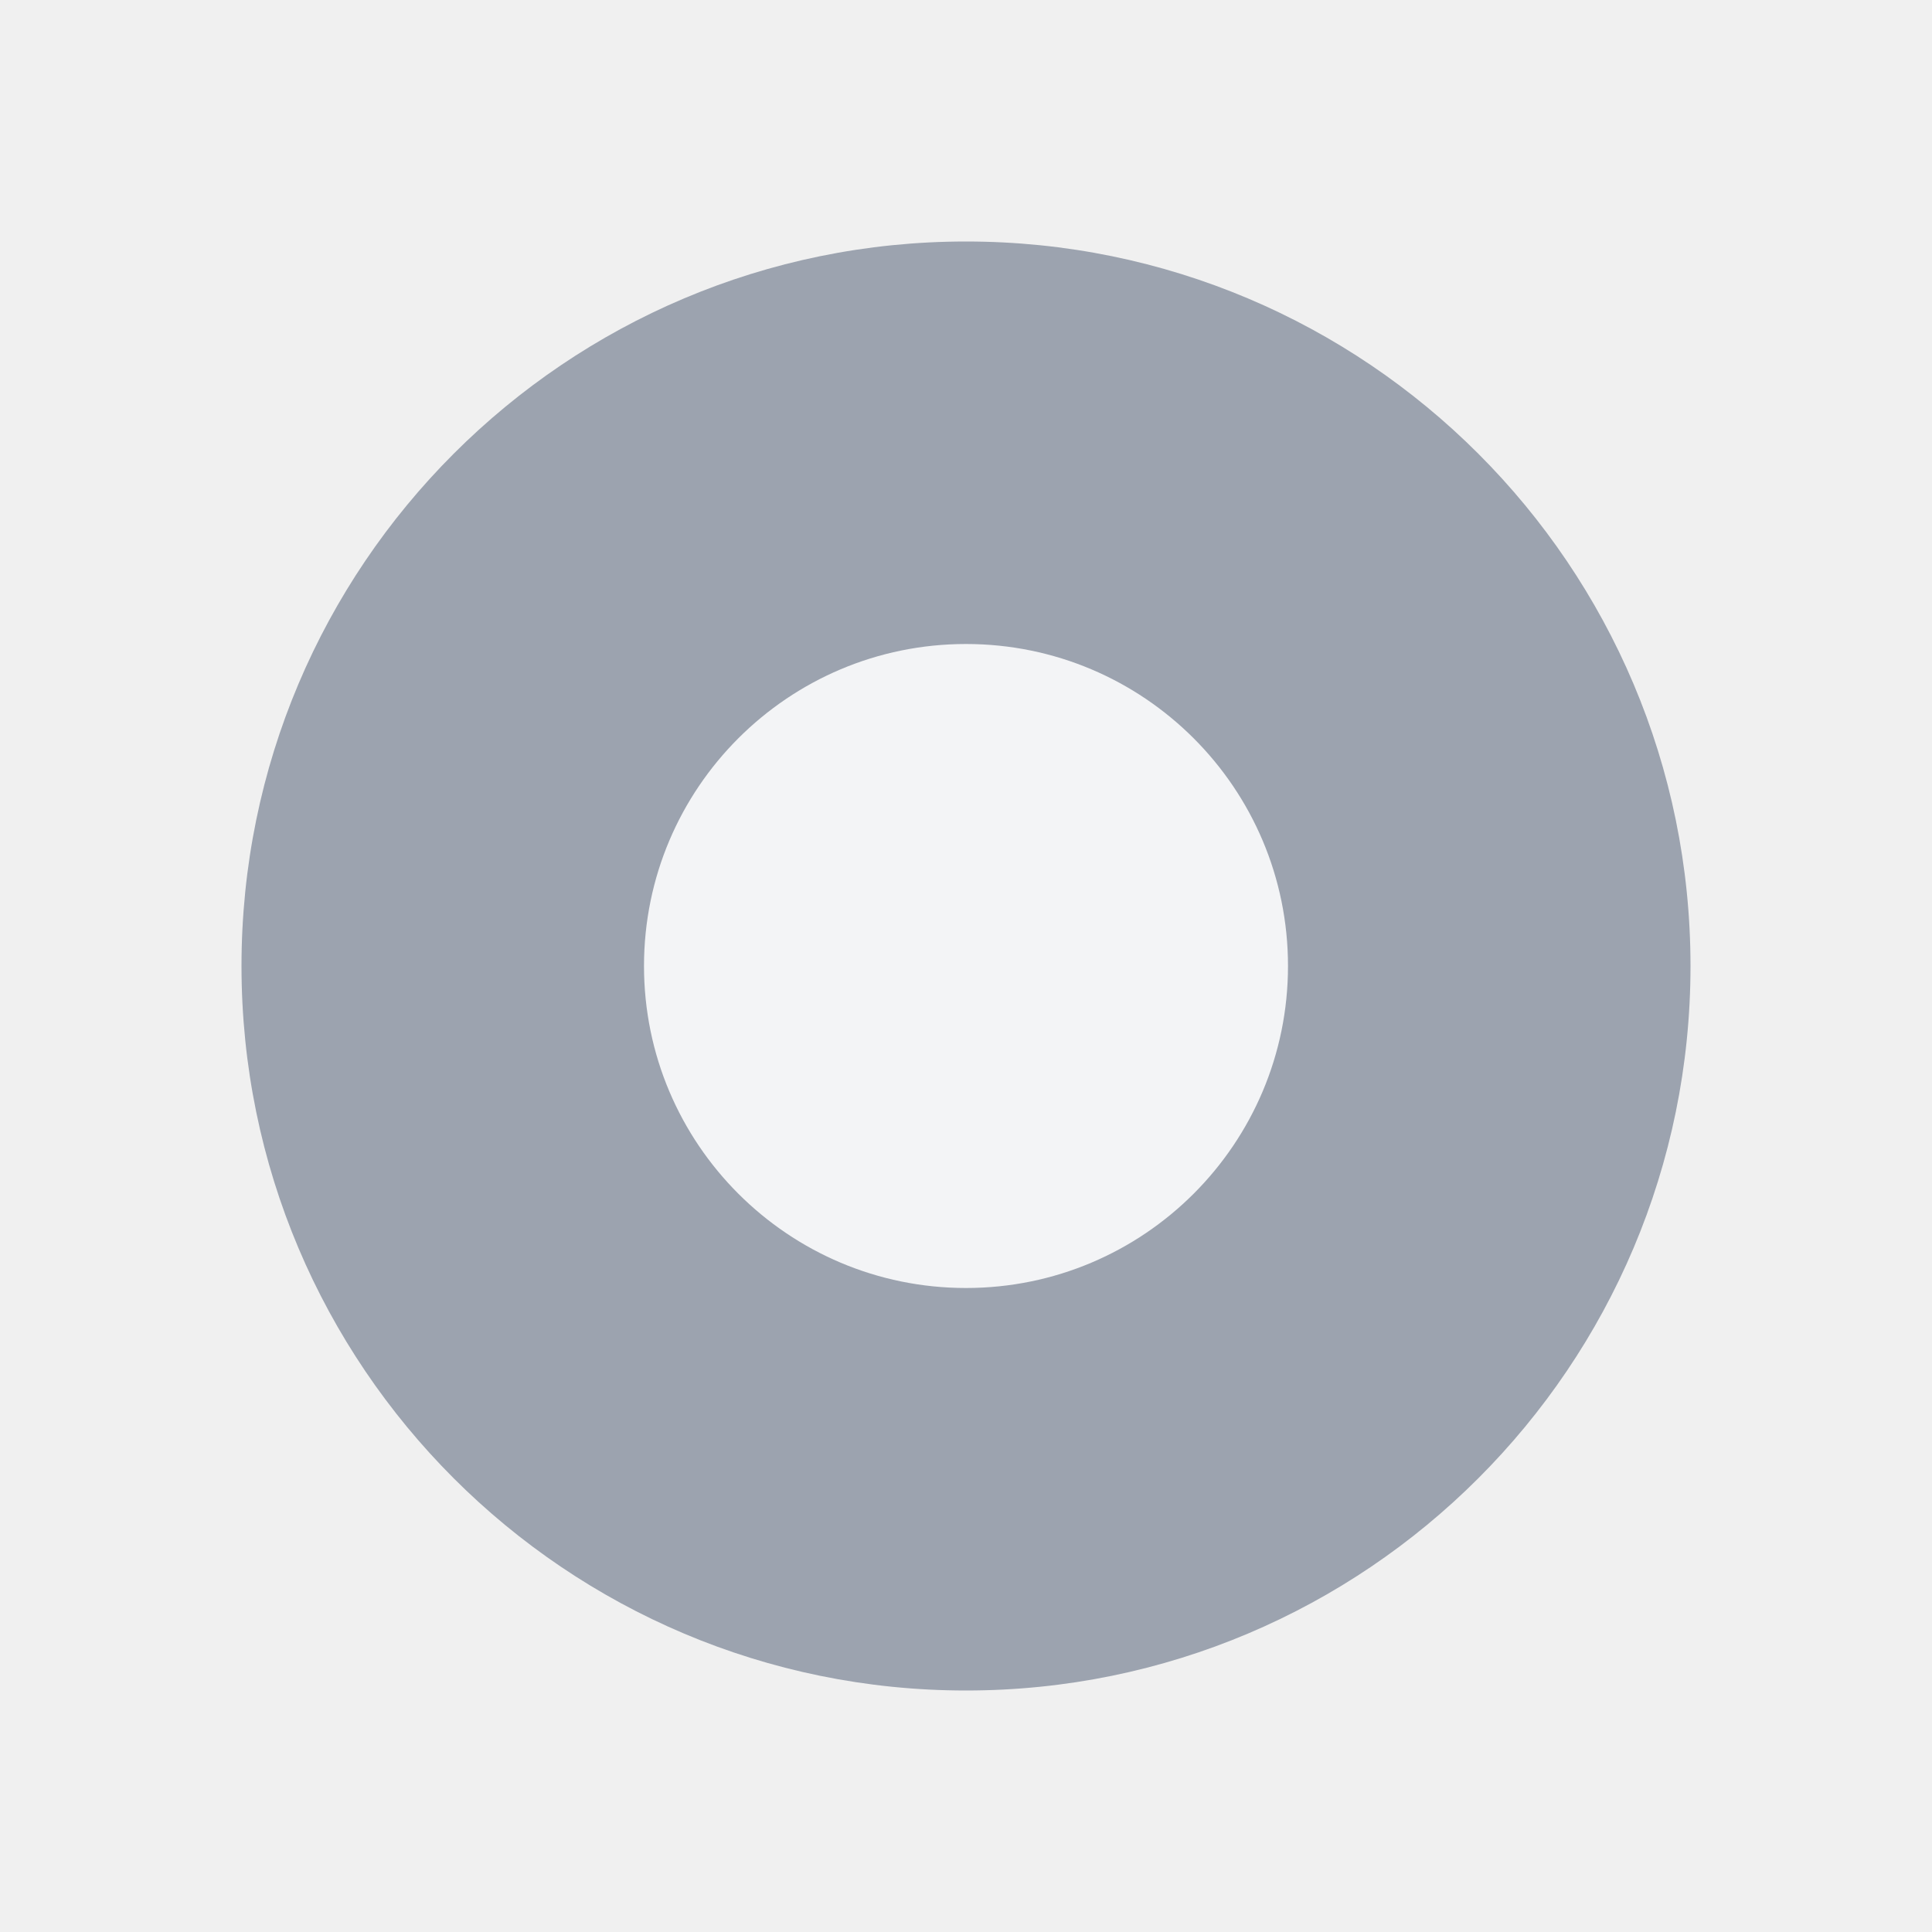
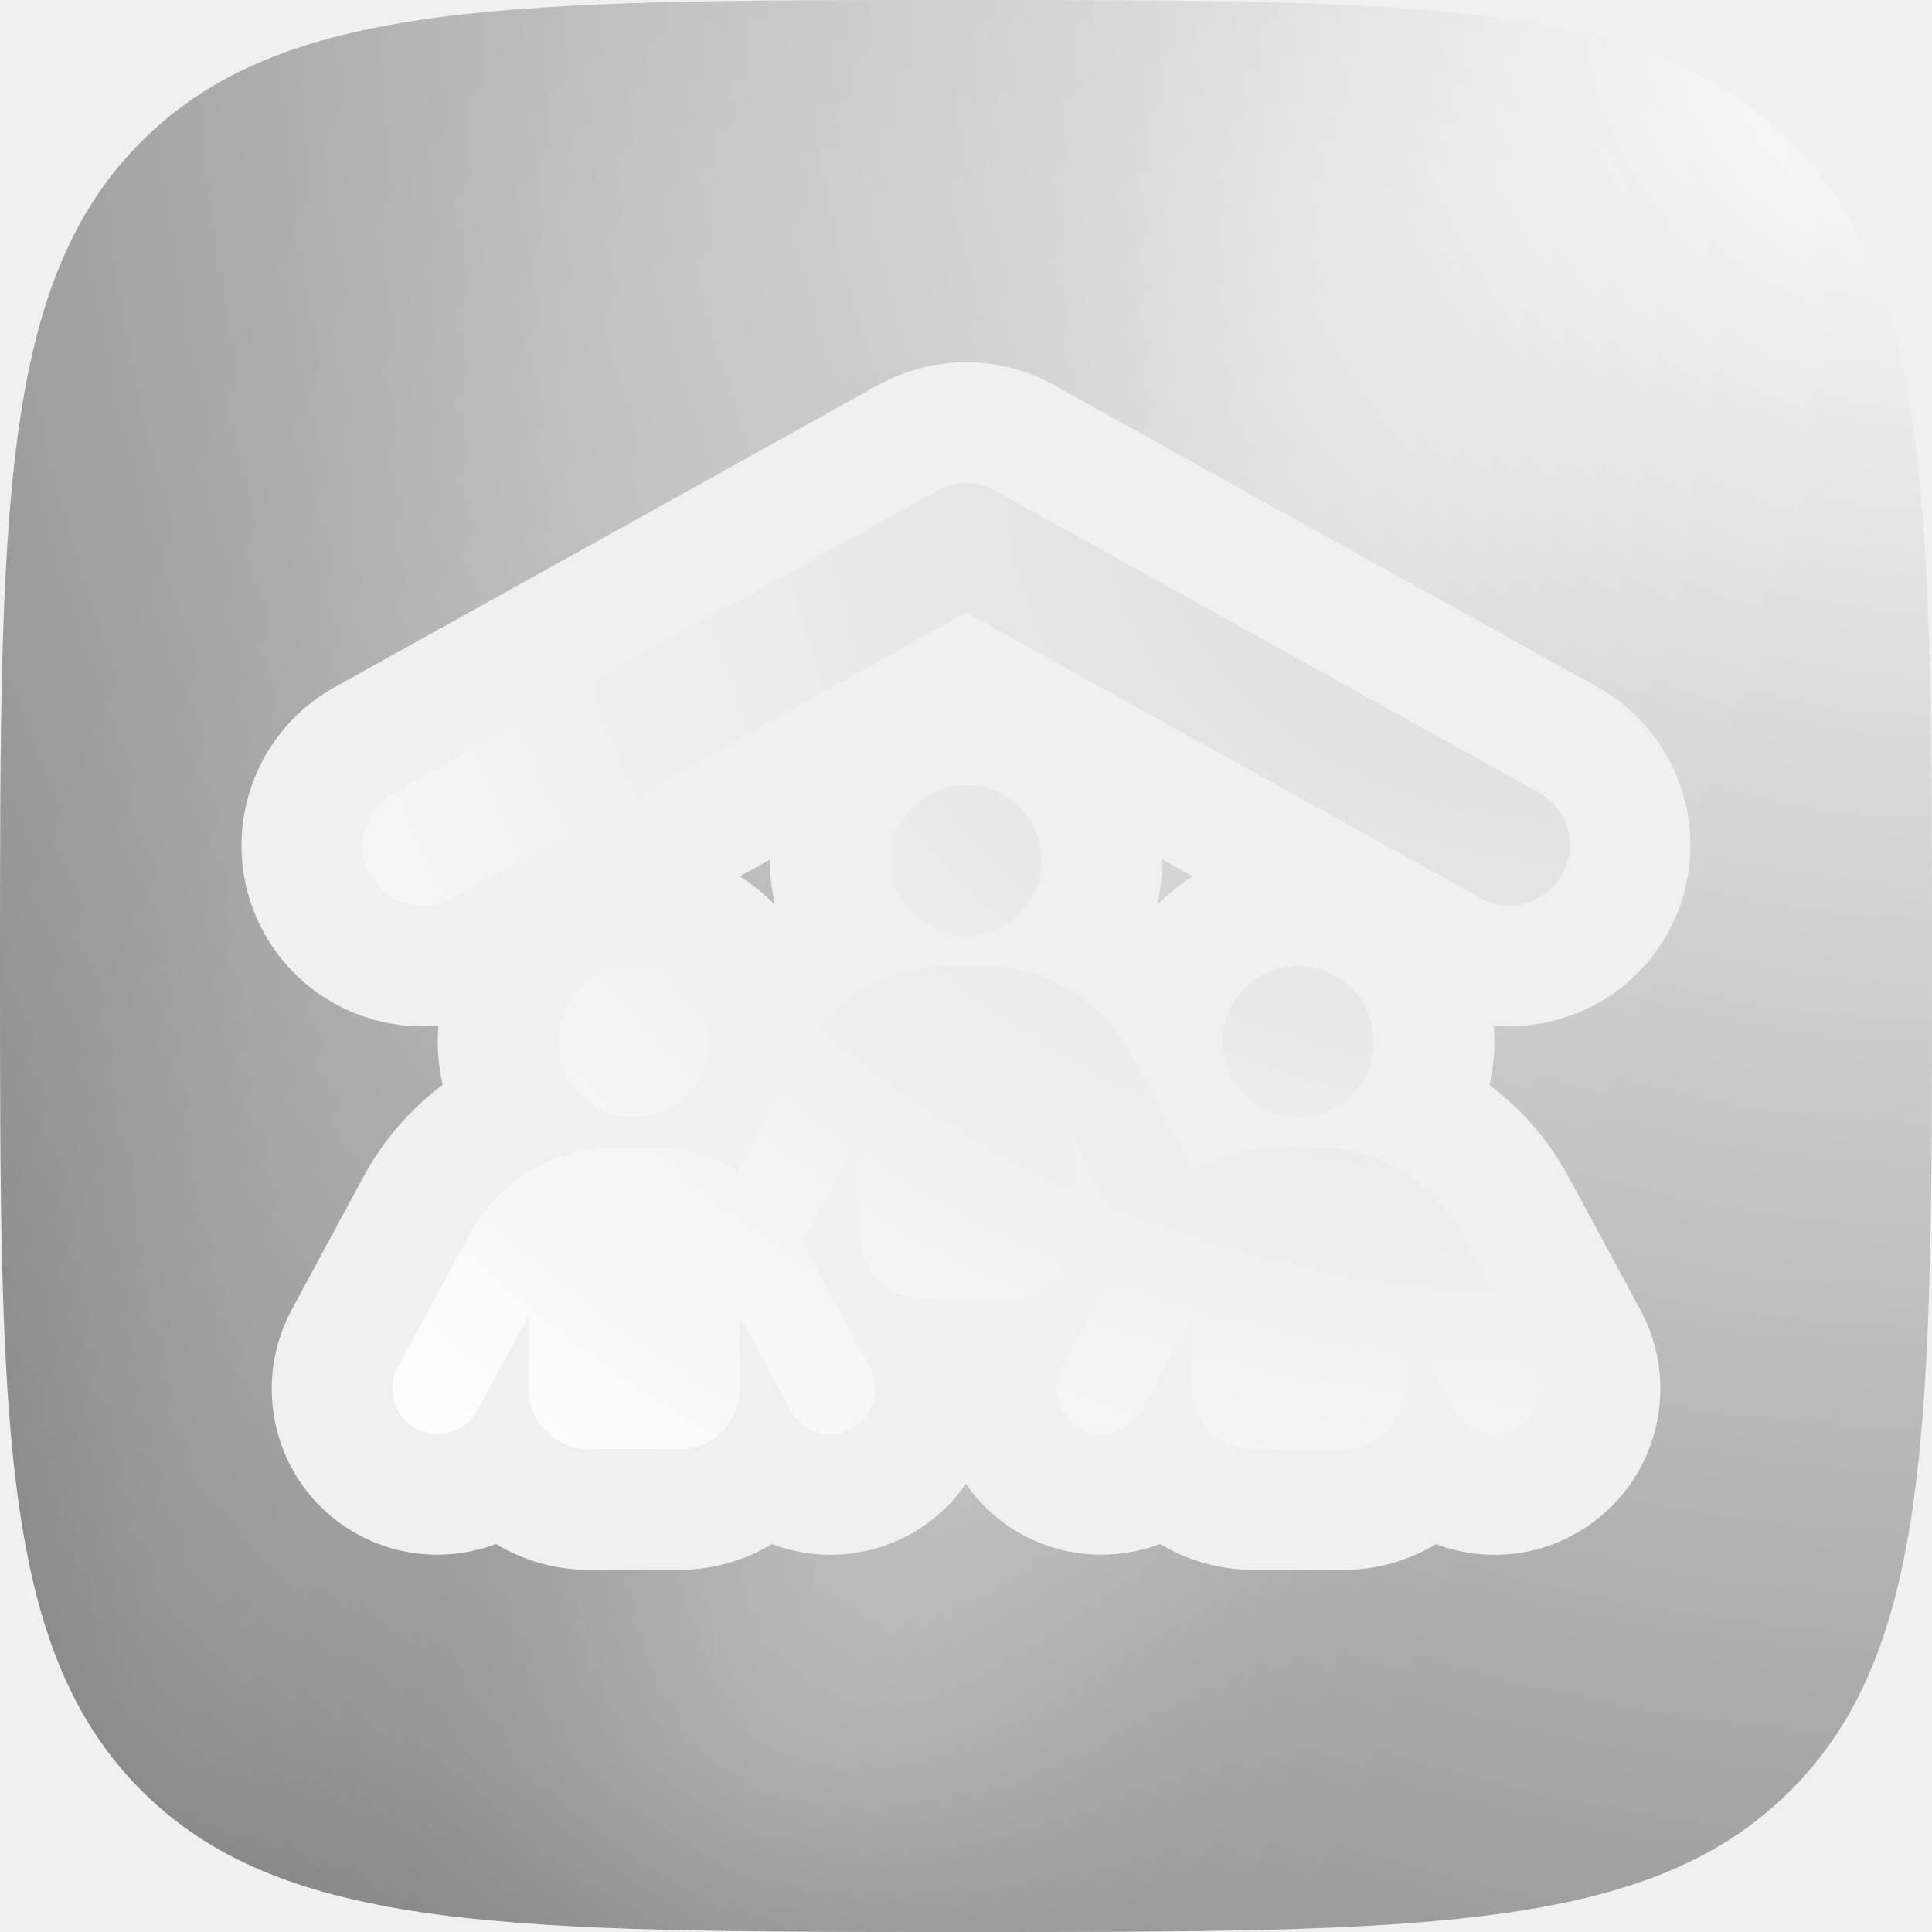
- <svg xmlns="http://www.w3.org/2000/svg" viewBox="0 0 24 24" width="24" height="24" role="img" aria-label="Badge">
-   <circle cx="12" cy="12" r="9" fill="#9ca3af" />
-   <circle cx="12" cy="12" r="4" fill="#f3f4f6" />
+ <svg xmlns="http://www.w3.org/2000/svg" width="32" height="32" viewBox="0 0 32 32" fill="none">
+   <path d="M16 0C23.543 0 27.314 -0 29.657 2.343C32 4.686 32 8.458 32 16C32 23.543 32 27.314 29.657 29.657C27.314 32 23.543 32 16 32C8.458 32 4.686 32 2.343 29.657C-0 27.314 0 23.543 0 16C0 8.458 -0 4.686 2.343 2.343C4.686 -0 8.458 0 16 0ZM17.462 6.379C16.554 5.874 15.453 5.874 14.545 6.379V6.378L5.542 11.382L5.538 11.384C4.1 12.187 3.569 14.011 4.38 15.464C4.972 16.524 6.119 17.089 7.263 16.989C7.26 17.023 7.257 17.057 7.255 17.091L7.251 17.252L7.255 17.413C7.264 17.601 7.291 17.786 7.332 17.967C6.796 18.372 6.342 18.89 6.013 19.503L4.828 21.699L4.821 21.712C4.123 23.029 4.593 24.708 5.958 25.432C6.679 25.814 7.5 25.842 8.215 25.574C8.665 25.843 9.188 26.002 9.751 26.002H11.251C11.812 26.002 12.336 25.844 12.785 25.576C13.5 25.845 14.323 25.818 15.053 25.425C15.443 25.215 15.759 24.922 15.998 24.581C16.237 24.924 16.558 25.22 16.958 25.432C17.679 25.814 18.5 25.842 19.215 25.574C19.665 25.843 20.189 26.002 20.751 26.002H22.251C22.812 26.002 23.336 25.844 23.785 25.576C24.5 25.845 25.323 25.818 26.053 25.425C27.384 24.708 27.896 23.045 27.172 21.7L27.171 21.699L25.986 19.503L25.985 19.501L25.821 19.22C25.512 18.731 25.12 18.311 24.67 17.97C24.723 17.736 24.751 17.495 24.751 17.252C24.751 17.163 24.747 17.074 24.739 16.986C25.882 17.085 27.028 16.52 27.619 15.461C28.43 14.008 27.899 12.184 26.461 11.381L26.457 11.378L17.49 6.397C17.48 6.392 17.472 6.384 17.462 6.379ZM9.549 23.981C9.581 23.988 9.615 23.993 9.648 23.996C9.682 24 9.716 24.002 9.751 24.002C9.716 24.002 9.682 24 9.648 23.997L9.549 23.981ZM11.354 23.997V23.996V23.997ZM20.549 23.981C20.581 23.988 20.615 23.993 20.648 23.996C20.682 24 20.716 24.002 20.751 24.002C20.716 24.002 20.682 24 20.648 23.997L20.549 23.981ZM22.354 23.997V23.996V23.997ZM15.049 21.481C15.082 21.488 15.115 21.493 15.148 21.496C15.182 21.5 15.216 21.502 15.251 21.502C15.216 21.502 15.182 21.5 15.148 21.497L15.049 21.481ZM16.854 21.497V21.496V21.497ZM10.257 18.477C10.297 18.485 10.337 18.491 10.378 18.495C10.419 18.499 10.46 18.502 10.501 18.502C10.46 18.502 10.419 18.5 10.378 18.496L10.257 18.477ZM9.398 17.84L9.461 17.945C9.408 17.866 9.366 17.781 9.333 17.692C9.352 17.743 9.373 17.792 9.398 17.84ZM20.398 17.84L20.461 17.945C20.408 17.866 20.366 17.781 20.333 17.692C20.352 17.743 20.373 17.792 20.398 17.84ZM9.317 17.648C9.301 17.598 9.286 17.548 9.275 17.497V17.496C9.286 17.548 9.301 17.598 9.317 17.648ZM20.317 17.648C20.301 17.598 20.286 17.548 20.275 17.497V17.496C20.286 17.548 20.301 17.598 20.317 17.648ZM15.757 15.477C15.797 15.485 15.837 15.491 15.878 15.495C15.919 15.499 15.96 15.502 16.001 15.502C15.96 15.502 15.919 15.5 15.878 15.496L15.757 15.477ZM19.75 14.515C19.599 14.611 19.455 14.721 19.32 14.843L19.203 14.953C19.195 14.961 19.188 14.97 19.18 14.977C19.176 14.975 19.173 14.972 19.17 14.97C19.223 14.736 19.251 14.495 19.251 14.252C19.251 14.247 19.25 14.242 19.25 14.237L19.75 14.515ZM12.751 14.252L12.755 14.413C12.764 14.601 12.791 14.786 12.832 14.967C12.828 14.97 12.823 14.973 12.819 14.976C12.812 14.969 12.806 14.96 12.799 14.953C12.632 14.786 12.449 14.64 12.253 14.515L12.751 14.238V14.252ZM14.898 14.84L14.961 14.945C14.908 14.866 14.866 14.781 14.833 14.692C14.852 14.743 14.873 14.792 14.898 14.84ZM14.817 14.648C14.801 14.598 14.786 14.548 14.775 14.497V14.496C14.786 14.548 14.801 14.598 14.817 14.648Z" fill="url(#paint0_radial_4794_92)" />
+   <path d="M16.486 8.127L25.486 13.127C25.967 13.395 26.142 14.005 25.873 14.486C25.604 14.967 24.995 15.142 24.514 14.873L16.001 10.145L7.486 14.877C7.004 15.145 6.395 14.97 6.126 14.489C5.857 14.008 6.032 13.398 6.514 13.13L15.517 8.127C15.82 7.958 16.186 7.958 16.489 8.127H16.486ZM16.001 13.002C16.333 13.002 16.651 13.133 16.885 13.368C17.119 13.602 17.251 13.92 17.251 14.252C17.251 14.583 17.119 14.901 16.885 15.135C16.651 15.37 16.333 15.502 16.001 15.502C15.67 15.502 15.352 15.37 15.117 15.135C14.883 14.901 14.751 14.583 14.751 14.252C14.751 13.92 14.883 13.602 15.117 13.368C15.352 13.133 15.67 13.002 16.001 13.002ZM10.501 16.002C10.833 16.002 11.151 16.133 11.385 16.368C11.62 16.602 11.751 16.92 11.751 17.252C11.751 17.583 11.62 17.901 11.385 18.135C11.151 18.37 10.833 18.502 10.501 18.502C10.17 18.502 9.852 18.37 9.617 18.135C9.383 17.901 9.251 17.583 9.251 17.252C9.251 16.92 9.383 16.602 9.617 16.368C9.852 16.133 10.17 16.002 10.501 16.002ZM20.251 17.252C20.251 16.92 20.383 16.602 20.617 16.368C20.852 16.133 21.17 16.002 21.501 16.002C21.833 16.002 22.151 16.133 22.385 16.368C22.619 16.602 22.751 16.92 22.751 17.252C22.751 17.583 22.619 17.901 22.385 18.135C22.151 18.37 21.833 18.502 21.501 18.502C21.17 18.502 20.852 18.37 20.617 18.135C20.383 17.901 20.251 17.583 20.251 17.252ZM13.092 23.358L12.251 21.798V23.002C12.251 23.555 11.804 24.002 11.251 24.002H9.751C9.198 24.002 8.751 23.555 8.751 23.002V21.798L7.911 23.358C7.714 23.723 7.261 23.858 6.895 23.664C6.529 23.47 6.395 23.014 6.589 22.648L7.773 20.452C8.251 19.561 9.182 19.005 10.195 19.005H10.804C11.314 19.005 11.801 19.145 12.223 19.398L13.273 17.452C13.751 16.561 14.682 16.005 15.695 16.005H16.304C17.317 16.005 18.245 16.561 18.726 17.452L19.776 19.398C20.198 19.145 20.686 19.005 21.195 19.005H21.804C22.817 19.005 23.745 19.561 24.226 20.452L25.411 22.648C25.607 23.014 25.47 23.467 25.104 23.664C24.739 23.861 24.286 23.723 24.089 23.358L23.251 21.798V23.002C23.251 23.555 22.804 24.002 22.251 24.002H20.751C20.198 24.002 19.751 23.555 19.751 23.002V21.798L18.911 23.358C18.714 23.723 18.261 23.858 17.895 23.664C17.529 23.47 17.395 23.014 17.589 22.648L18.723 20.539C18.67 20.486 18.623 20.427 18.589 20.358L17.751 18.798V20.502C17.751 21.055 17.304 21.502 16.751 21.502H15.251C14.698 21.502 14.251 21.055 14.251 20.502V18.798L13.411 20.358C13.373 20.427 13.329 20.486 13.276 20.539L14.411 22.648C14.607 23.014 14.47 23.467 14.104 23.664C13.739 23.861 13.286 23.723 13.089 23.358H13.092Z" fill="url(#paint1_radial_4794_92)" />
+   <mask id="mask0_4794_92" style="mask-type:alpha" maskUnits="userSpaceOnUse" x="0" y="0" width="32" height="32">
+     <path d="M16 0C23.543 0 27.314 -0 29.657 2.343C32 4.686 32 8.458 32 16C32 23.543 32 27.314 29.657 29.657C27.314 32 23.543 32 16 32C8.458 32 4.686 32 2.343 29.657C-0 27.314 0 23.543 0 16C0 8.458 -0 4.686 2.343 2.343C4.686 -0 8.458 0 16 0ZM17.462 6.379C16.554 5.874 15.453 5.874 14.545 6.379V6.378L5.542 11.382L5.538 11.384C4.1 12.187 3.569 14.011 4.38 15.464C4.972 16.524 6.119 17.089 7.263 16.989C7.26 17.023 7.257 17.057 7.255 17.091L7.251 17.252L7.255 17.413C7.264 17.601 7.291 17.786 7.332 17.967C6.796 18.372 6.342 18.89 6.013 19.503L4.828 21.699L4.821 21.712C4.123 23.029 4.593 24.708 5.958 25.432C6.679 25.814 7.5 25.842 8.215 25.574C8.665 25.843 9.188 26.002 9.751 26.002H11.251C11.812 26.002 12.336 25.844 12.785 25.576C13.5 25.845 14.323 25.818 15.053 25.425C15.443 25.215 15.759 24.922 15.998 24.581C16.237 24.924 16.558 25.22 16.958 25.432C17.679 25.814 18.5 25.842 19.215 25.574C19.665 25.843 20.189 26.002 20.751 26.002H22.251C22.812 26.002 23.336 25.844 23.785 25.576C24.5 25.845 25.323 25.818 26.053 25.425C27.384 24.708 27.896 23.045 27.172 21.7L27.171 21.699L25.986 19.503L25.985 19.501L25.821 19.22C25.512 18.731 25.12 18.311 24.67 17.97C24.723 17.736 24.751 17.495 24.751 17.252C24.751 17.163 24.747 17.074 24.739 16.986C25.882 17.085 27.028 16.52 27.619 15.461C28.43 14.008 27.899 12.184 26.461 11.381L26.457 11.378L17.49 6.397C17.48 6.392 17.472 6.384 17.462 6.379ZM9.549 23.981C9.581 23.988 9.615 23.993 9.648 23.996C9.682 24 9.716 24.002 9.751 24.002C9.716 24.002 9.682 24 9.648 23.997L9.549 23.981ZM11.354 23.997V23.996V23.997ZM20.549 23.981C20.581 23.988 20.615 23.993 20.648 23.996C20.682 24 20.716 24.002 20.751 24.002C20.716 24.002 20.682 24 20.648 23.997L20.549 23.981ZM22.354 23.997V23.996V23.997ZM15.049 21.481C15.082 21.488 15.115 21.493 15.148 21.496C15.182 21.5 15.216 21.502 15.251 21.502C15.216 21.502 15.182 21.5 15.148 21.497L15.049 21.481ZM16.854 21.497V21.496V21.497ZM10.257 18.477C10.297 18.485 10.337 18.491 10.378 18.495C10.419 18.499 10.46 18.502 10.501 18.502C10.46 18.502 10.419 18.5 10.378 18.496L10.257 18.477ZM9.398 17.84L9.461 17.945C9.408 17.866 9.366 17.781 9.333 17.692C9.352 17.743 9.373 17.792 9.398 17.84ZM20.398 17.84L20.461 17.945C20.408 17.866 20.366 17.781 20.333 17.692C20.352 17.743 20.373 17.792 20.398 17.84ZM9.317 17.648C9.301 17.598 9.286 17.548 9.275 17.497V17.496C9.286 17.548 9.301 17.598 9.317 17.648ZM20.317 17.648C20.301 17.598 20.286 17.548 20.275 17.497V17.496C20.286 17.548 20.301 17.598 20.317 17.648ZM15.757 15.477C15.797 15.485 15.837 15.491 15.878 15.495C15.919 15.499 15.96 15.502 16.001 15.502C15.96 15.502 15.919 15.5 15.878 15.496L15.757 15.477ZM19.75 14.515C19.599 14.611 19.455 14.721 19.32 14.843L19.203 14.953C19.195 14.961 19.188 14.97 19.18 14.977C19.176 14.975 19.173 14.972 19.17 14.97C19.223 14.736 19.251 14.495 19.251 14.252C19.251 14.247 19.25 14.242 19.25 14.237L19.75 14.515ZM12.751 14.252L12.755 14.413C12.764 14.601 12.791 14.786 12.832 14.967C12.828 14.97 12.823 14.973 12.819 14.976C12.812 14.969 12.806 14.96 12.799 14.953C12.632 14.786 12.449 14.64 12.253 14.515L12.751 14.238V14.252ZM14.898 14.84L14.961 14.945C14.908 14.866 14.866 14.781 14.833 14.692C14.852 14.743 14.873 14.792 14.898 14.84ZM14.817 14.648C14.801 14.598 14.786 14.548 14.775 14.497V14.496C14.786 14.548 14.801 14.598 14.817 14.648Z" fill="url(#paint2_radial_4794_92)" />
+   </mask>
+   <g mask="url(#mask0_4794_92)">
+     <g filter="url(#filter0_f_4794_92)" style="mix-blend-mode:plus-lighter">
+       <path d="M21.838 0H28L15.162 32H9L21.838 0Z" fill="white" fill-opacity="0.4" />
+     </g>
+     <g filter="url(#filter1_f_4794_92)" style="mix-blend-mode:plus-lighter">
+       <path d="M12.712 0H15L2.288 32H0L12.712 0Z" fill="white" fill-opacity="0.4" />
+     </g>
+   </g>
+   <defs>
+     <filter id="filter0_f_4794_92" x="3" y="-6" width="31" height="44" filterUnits="userSpaceOnUse" color-interpolation-filters="sRGB">
+       <feFlood flood-opacity="0" result="BackgroundImageFix" />
+       <feBlend mode="normal" in="SourceGraphic" in2="BackgroundImageFix" result="shape" />
+       <feGaussianBlur stdDeviation="3" result="effect1_foregroundBlur_4794_92" />
+     </filter>
+     <filter id="filter1_f_4794_92" x="-6" y="-6" width="27" height="44" filterUnits="userSpaceOnUse" color-interpolation-filters="sRGB">
+       <feFlood flood-opacity="0" result="BackgroundImageFix" />
+       <feBlend mode="normal" in="SourceGraphic" in2="BackgroundImageFix" result="shape" />
+       <feGaussianBlur stdDeviation="3" result="effect1_foregroundBlur_4794_92" />
+     </filter>
+     <radialGradient id="paint0_radial_4794_92" cx="0" cy="0" r="1" gradientUnits="userSpaceOnUse" gradientTransform="translate(32 -1.90735e-06) rotate(135) scale(45.2548)">
+       <stop stop-color="white" />
+       <stop offset="1" stop-color="#787878" />
+     </radialGradient>
+     <radialGradient id="paint1_radial_4794_92" cx="0" cy="0" r="1" gradientTransform="matrix(-19.9992 16.0016 -19.9993 -16.0016 25.9993 8)" gradientUnits="userSpaceOnUse">
+       <stop stop-color="#D9D9D9" />
+       <stop offset="1" stop-color="white" />
+     </radialGradient>
+     <radialGradient id="paint2_radial_4794_92" cx="0" cy="0" r="1" gradientUnits="userSpaceOnUse" gradientTransform="translate(32 -1.90735e-06) rotate(135) scale(45.2548)">
+       <stop stop-color="white" />
+       <stop offset="1" stop-color="#A7A7A7" />
+     </radialGradient>
+   </defs>
</svg>
